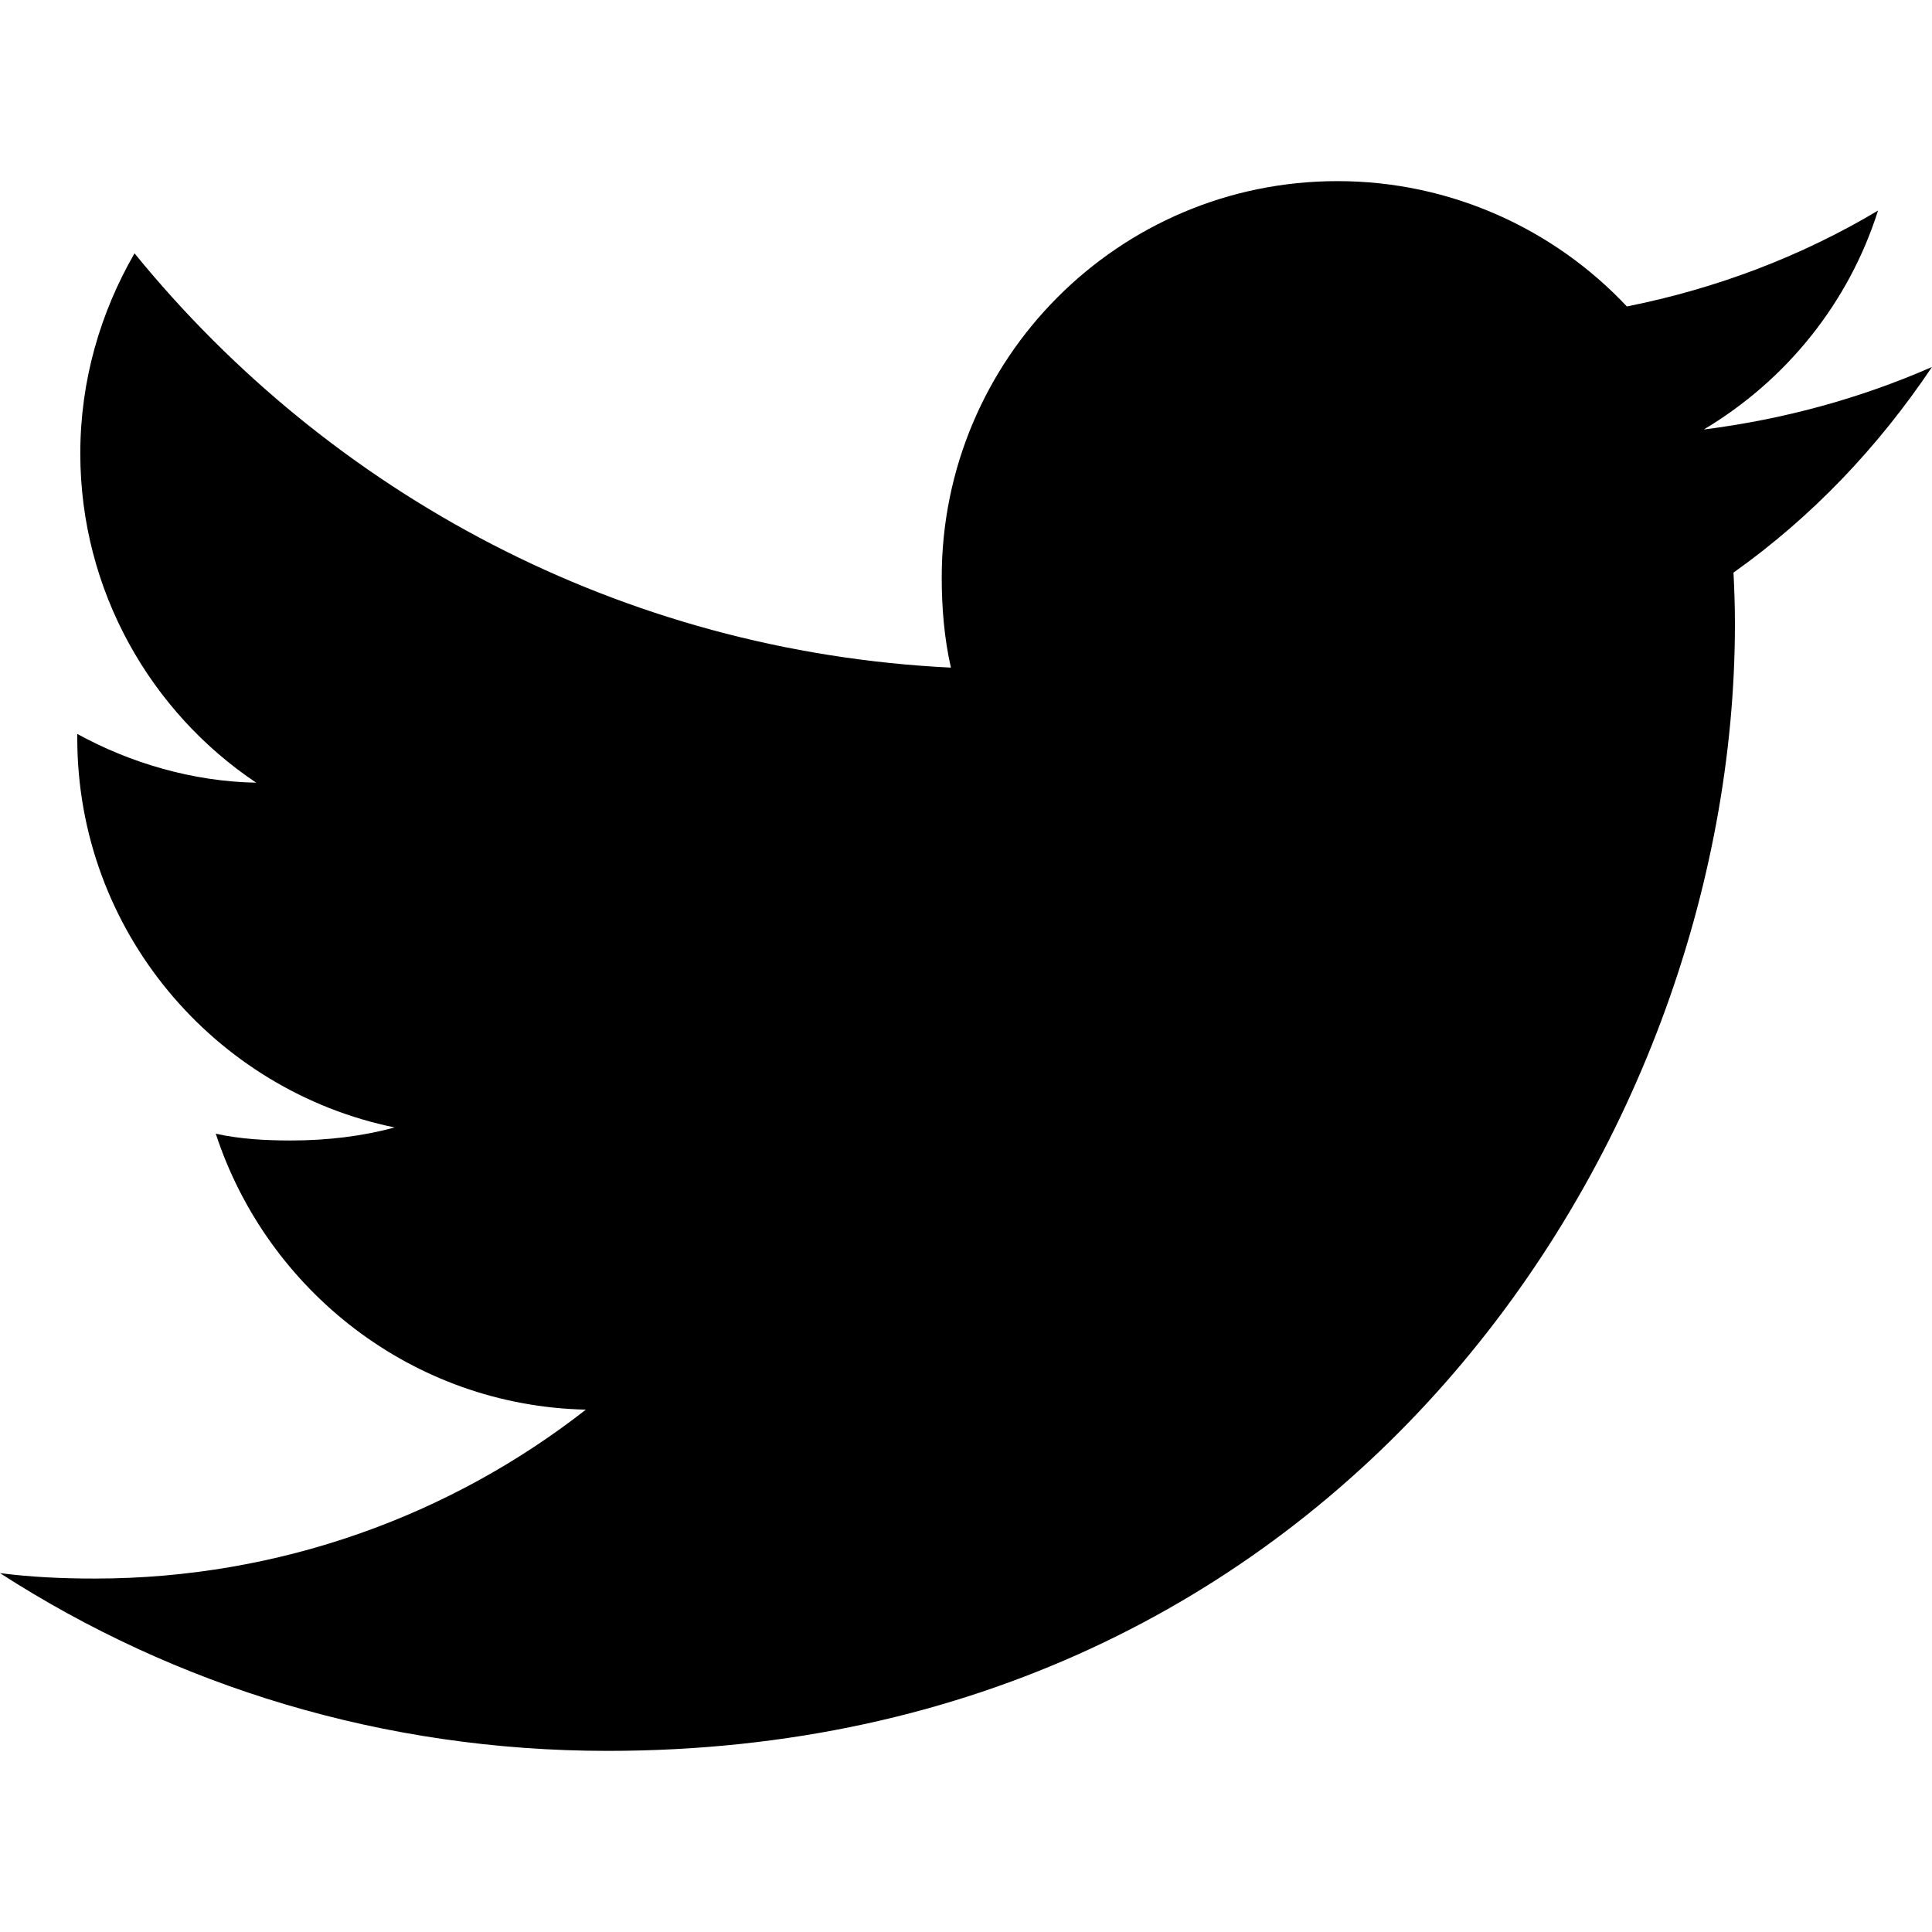
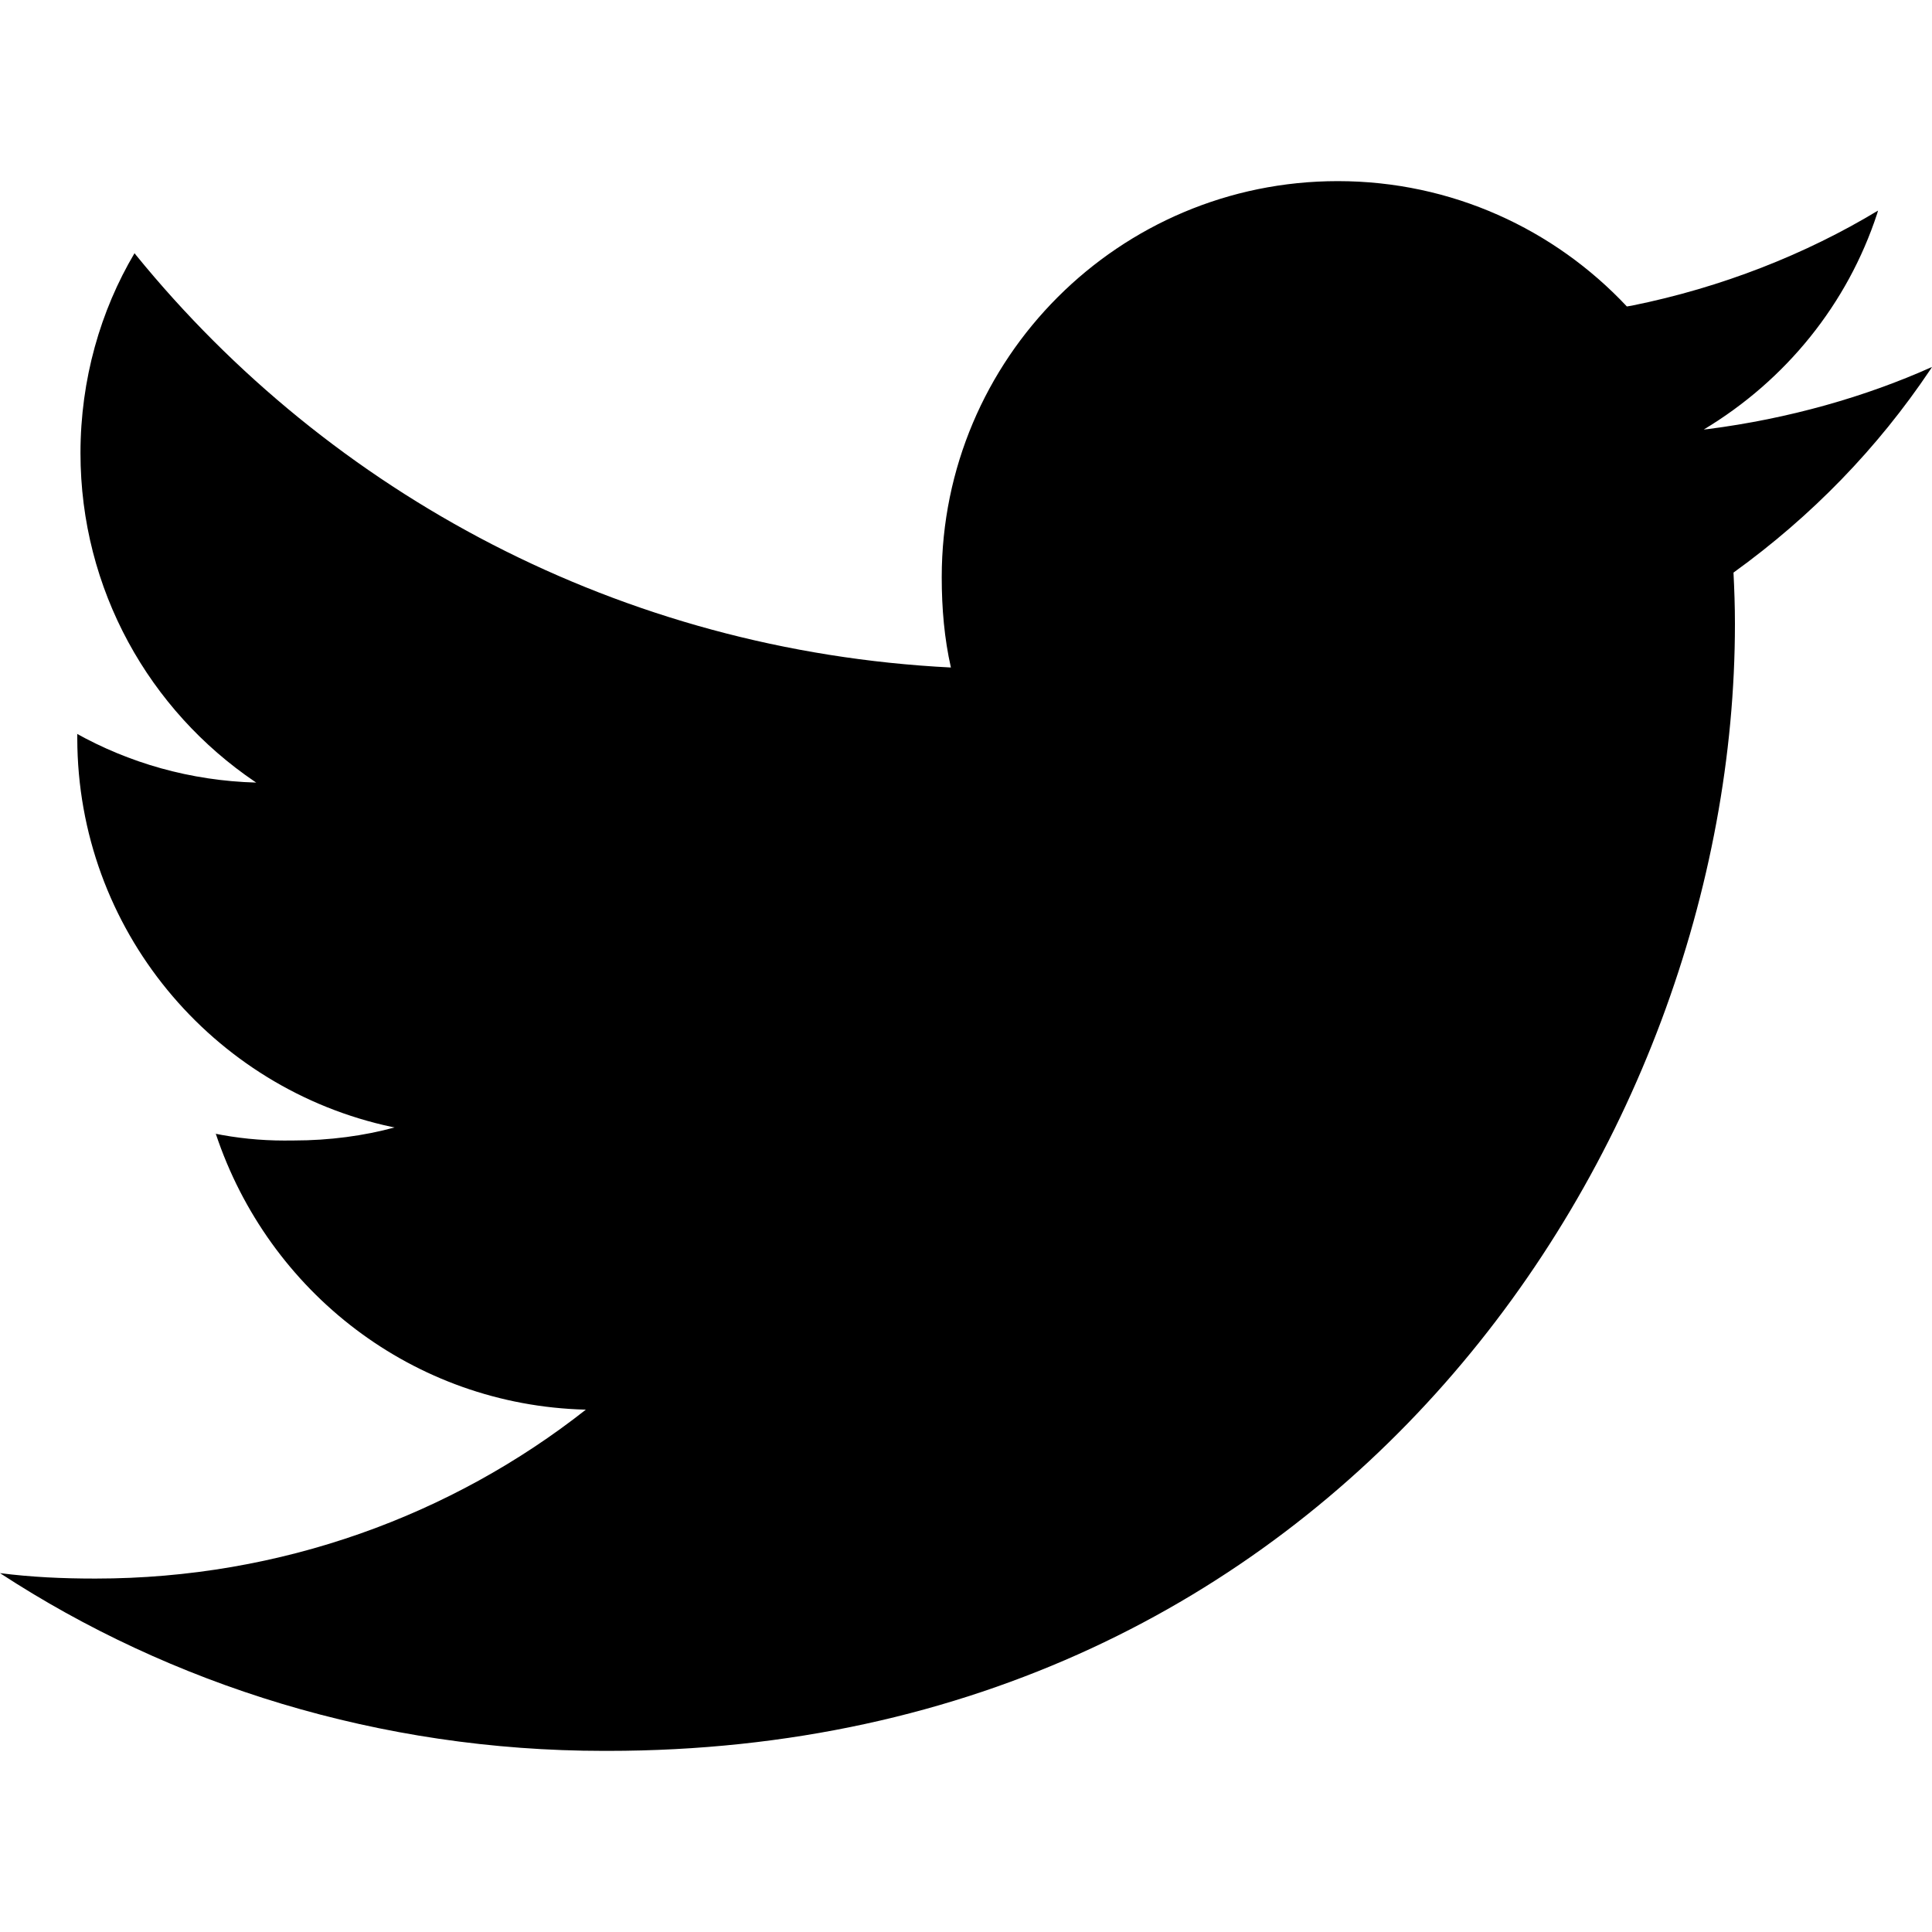
<svg xmlns="http://www.w3.org/2000/svg" version="1.1" width="32" height="32" viewBox="0 0 32 32">
-   <path d="M32 6.078c-1.19 0.522-2.458 0.868-3.78 1.036 1.36-0.812 2.398-2.088 2.886-3.626-1.268 0.756-2.668 1.29-4.16 1.588-1.204-1.282-2.92-2.076-4.792-2.076-3.632 0-6.556 2.948-6.556 6.562 0 0.52 0.044 1.020 0.152 1.496-5.454-0.266-10.28-2.88-13.522-6.862-0.566 0.982-0.898 2.106-0.898 3.316 0 2.272 1.17 4.286 2.914 5.452-1.054-0.020-2.088-0.326-2.964-0.808 0 0.020 0 0.046 0 0.072 0 3.188 2.274 5.836 5.256 6.446-0.534 0.146-1.116 0.216-1.72 0.216-0.42 0-0.844-0.024-1.242-0.112 0.85 2.598 3.262 4.508 6.13 4.57-2.232 1.746-5.066 2.798-8.134 2.798-0.538 0-1.054-0.024-1.57-0.090 2.906 1.874 6.35 2.944 10.064 2.944 12.072 0 18.672-10 18.672-18.668 0-0.29-0.010-0.57-0.024-0.848 1.302-0.924 2.396-2.078 3.288-3.406z" />
+   <path d="M32 6.078c-1.1 0.494-2.376 0.858-3.712 1.029l-0.068 0.007c1.36-0.817 2.381-2.078 2.873-3.58l0.013-0.046c-1.197 0.723-2.591 1.274-4.076 1.574l-0.084 0.014c-1.2-1.279-2.901-2.076-4.788-2.076-3.623 0-6.56 2.937-6.56 6.56v0c0 0.52 0.044 1.020 0.152 1.496-5.468-0.276-10.278-2.878-13.495-6.828l-0.027-0.034c-0.563 0.949-0.895 2.091-0.895 3.311 0 2.264 1.145 4.261 2.888 5.442l0.023 0.015c-1.092-0.030-2.109-0.325-2.997-0.823l0.033 0.017v0.072c0.004 3.164 2.237 5.806 5.213 6.438l0.043 0.008c-0.501 0.137-1.075 0.216-1.669 0.216-0.018 0-0.036-0-0.054-0l0.003 0c-0.031 0.001-0.067 0.001-0.103 0.001-0.403 0-0.796-0.041-1.176-0.119l0.037 0.006c0.873 2.624 3.273 4.496 6.121 4.57l0.009 0c-2.214 1.744-5.044 2.798-8.12 2.798-0.005 0-0.010 0-0.015 0h0.001c-0.538 0-1.054-0.024-1.57-0.090 2.826 1.846 6.287 2.944 10.004 2.944 0.021 0 0.042-0 0.063-0h-0.003c12.072 0 18.672-10 18.672-18.668 0-0.29-0.010-0.57-0.024-0.848 1.299-0.937 2.391-2.066 3.258-3.359l0.030-0.047z" />
</svg>
